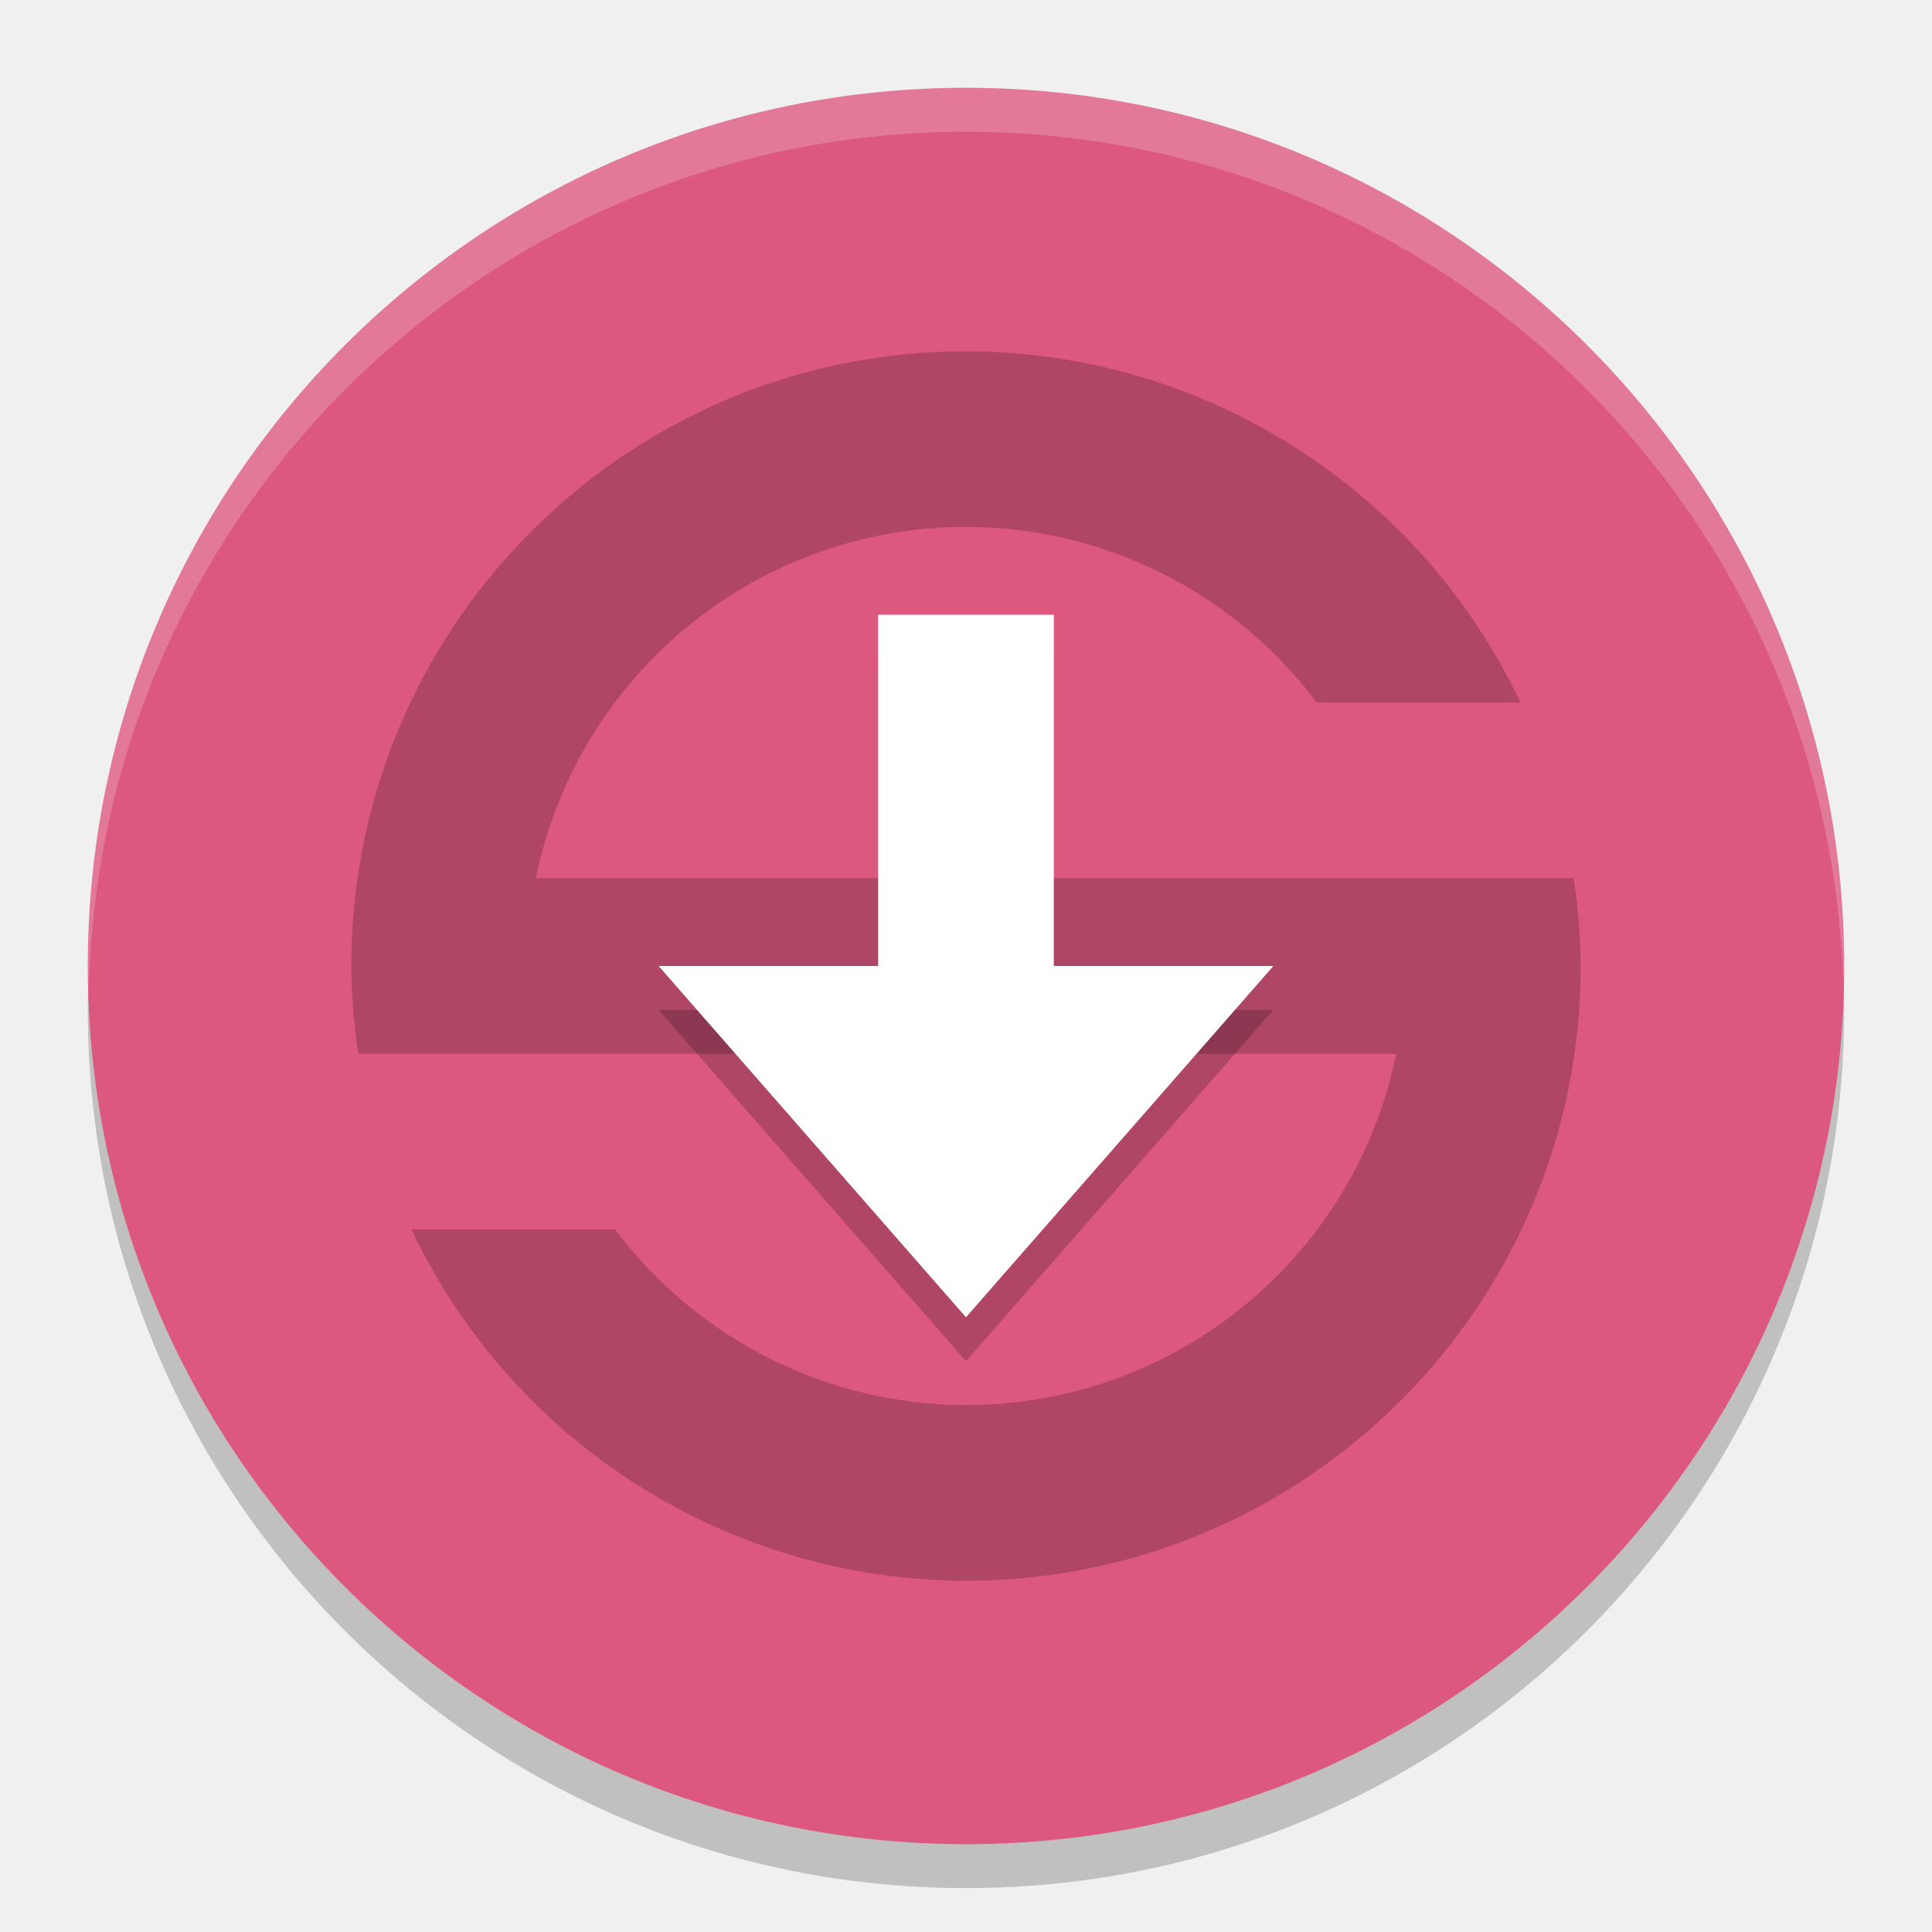
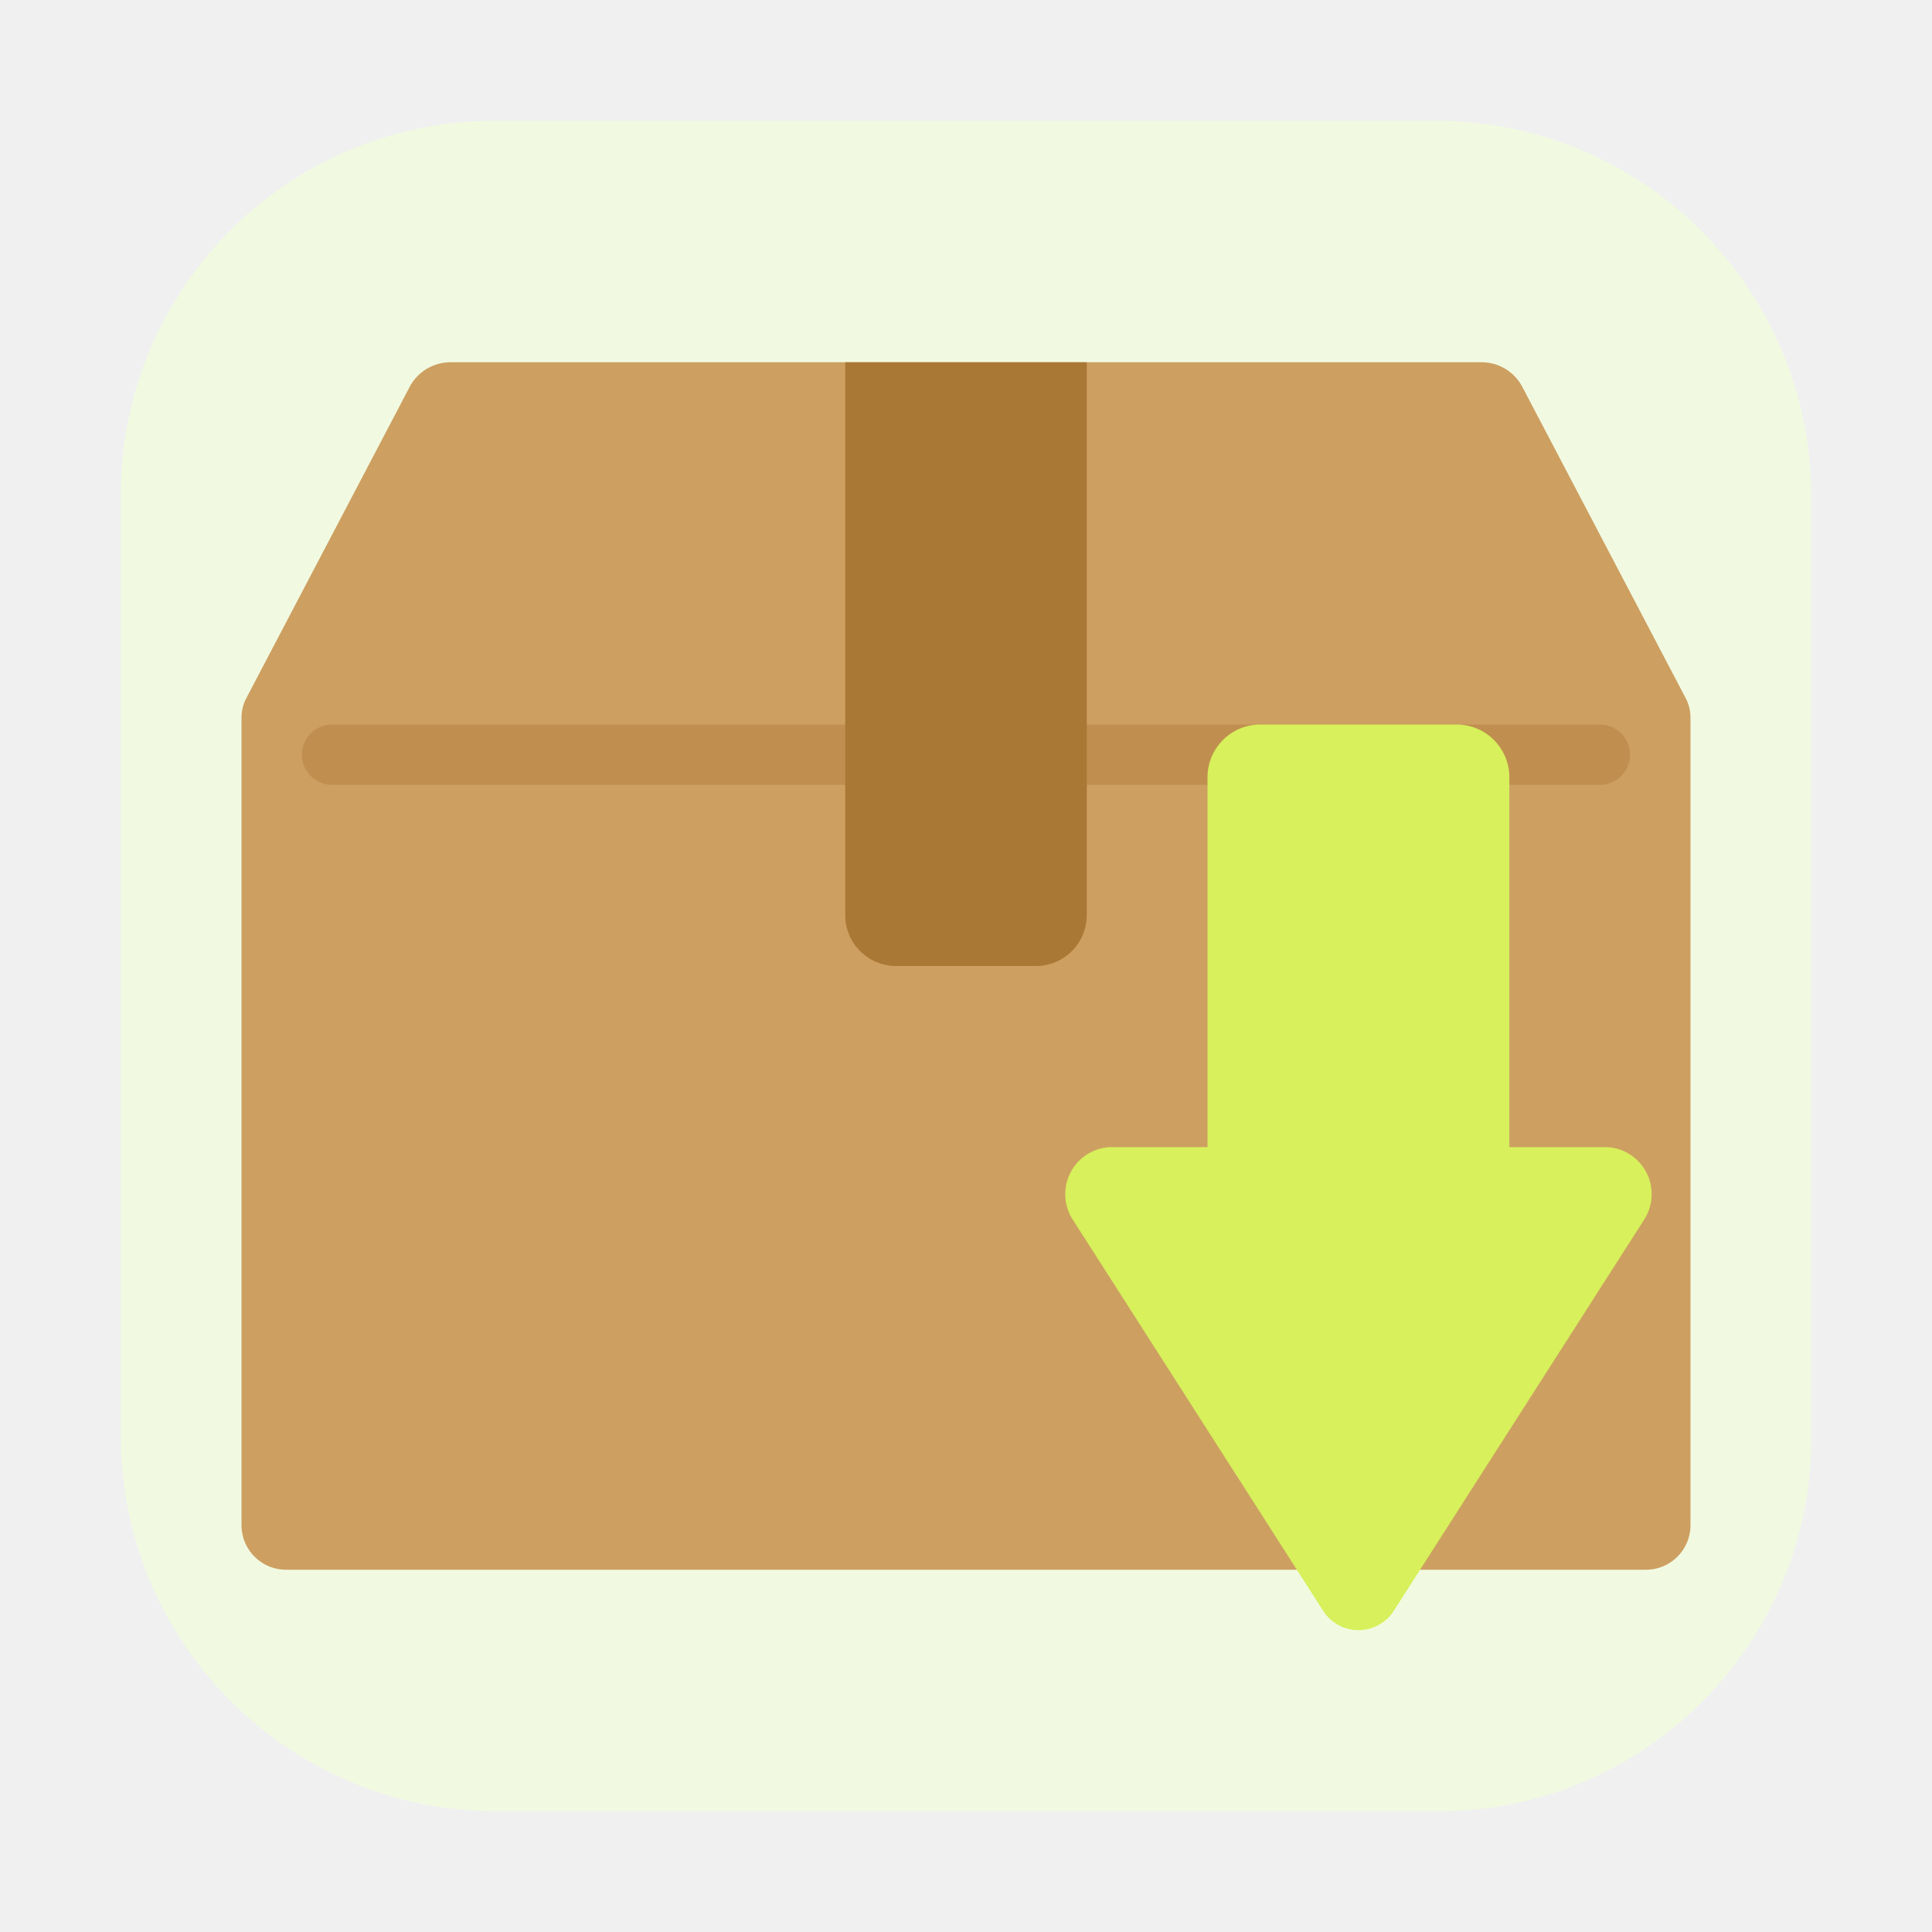
- <svg xmlns="http://www.w3.org/2000/svg" width="22" height="22" version="1">
-   <circle style="opacity:0.2" cx="11" cy="11.5" r="10" />
-   <circle style="fill:#dc587f" cx="11" cy="11" r="10" />
-   <path style="opacity:0.2" d="m 10,7.5 v 4 H 7.5 l 3.5,4 3.5,-4 H 12 v -4 z" />
-   <path style="opacity:0.2" d="m 11,4 a 7,7 0 0 0 -7,7 7,7 0 0 0 0.081,1 h 0.469 1.557 9.792 A 5,5 0 0 1 11,16 5,5 0 0 1 7.006,14 H 4.685 A 7,7 0 0 0 11,18 7,7 0 0 0 18,11 7,7 0 0 0 17.919,10 H 17.05 15.894 6.102 A 5,5 0 0 1 11,6 5,5 0 0 1 14.994,8 h 2.321 A 7,7 0 0 0 11,4 Z" />
-   <rect style="fill:#ffffff" width="2" height="5" x="10" y="7" />
-   <path style="fill:#ffffff" transform="matrix(0.4853627,-0.1849001,0.2802243,0.3202563,2.648239,0.5696623)" d="M -6.606,28.755 4.211,35 -6.606,41.245 Z" />
-   <path style="opacity:0.2;fill:#ffffff" d="M 11,1 A 10,10 0 0 0 1,11 10,10 0 0 0 1.011,11.291 10,10 0 0 1 11,1.5 10,10 0 0 1 20.989,11.209 10,10 0 0 0 21,11 10,10 0 0 0 11,1 Z" />
+ <svg xmlns="http://www.w3.org/2000/svg" height="16px" width="16px" id="svg6" viewBox="0 0 32 32">
+   <defs>
+     <style>.cls-1{fill:#f1fae1;}.cls-2{fill:#cd9f61;}.cls-3{fill:#c08f4f;stroke:#c08f4f;stroke-linecap:round;}.cls-4{fill:none;}.cls-5{fill:#a97835;}.cls-6{fill:#d7f05b;}</style>
+   </defs>
+   <path id="rect51" class="cls-1" d="M8.181,2h15.613A6.225,6.225,0,0,1,30,8.207V23.82A6.18,6.18,0,0,1,23.82,30H8.207A6.225,6.225,0,0,1,2,23.794V8.181A6.199,6.199,0,0,1,8.181,2Z" />
+   <path class="cls-2" d="M27.244,26H4.756A.739.739,0,0,1,4,25.28V11.884a.69.69,0,0,1,.08-.321L6.79,6.399A.764.764,0,0,1,7.468,6H24.534a.762.762,0,0,1,.676.399l2.71,5.164A.69.69,0,0,1,28,11.884V25.28A.739.739,0,0,1,27.244,26Z" />
+   <path id="path3273" class="cls-3" d="M5.5,12.5h21" />
+   <rect class="cls-4" x="4" y="4" width="24" height="24" />
+   <path class="cls-5" d="M14,6h4a0,0,0,0,1,0,0v9.158A.842.842,0,0,1,17.158,16H14.842A.842.842,0,0,1,14,15.158V6A0,0,0,0,1,14,6Z" />
+   <rect class="cls-4" width="32" height="32" />
+   <path class="cls-6" d="M20.875,12h3.25a.875.875,0,0,1,.875.875V20a0,0,0,0,1,0,0H20a0,0,0,0,1,0,0V12.875A.875.875,0,0,1,20.875,12Z" />
+   <path class="cls-6" d="M17.778,20.216l4.127,6.448a.695.695,0,0,0,1.191,0l4.127-6.448A.78.78,0,0,0,26.627,19h-8.253A.78.78,0,0,0,17.778,20.216Z" />
</svg>
